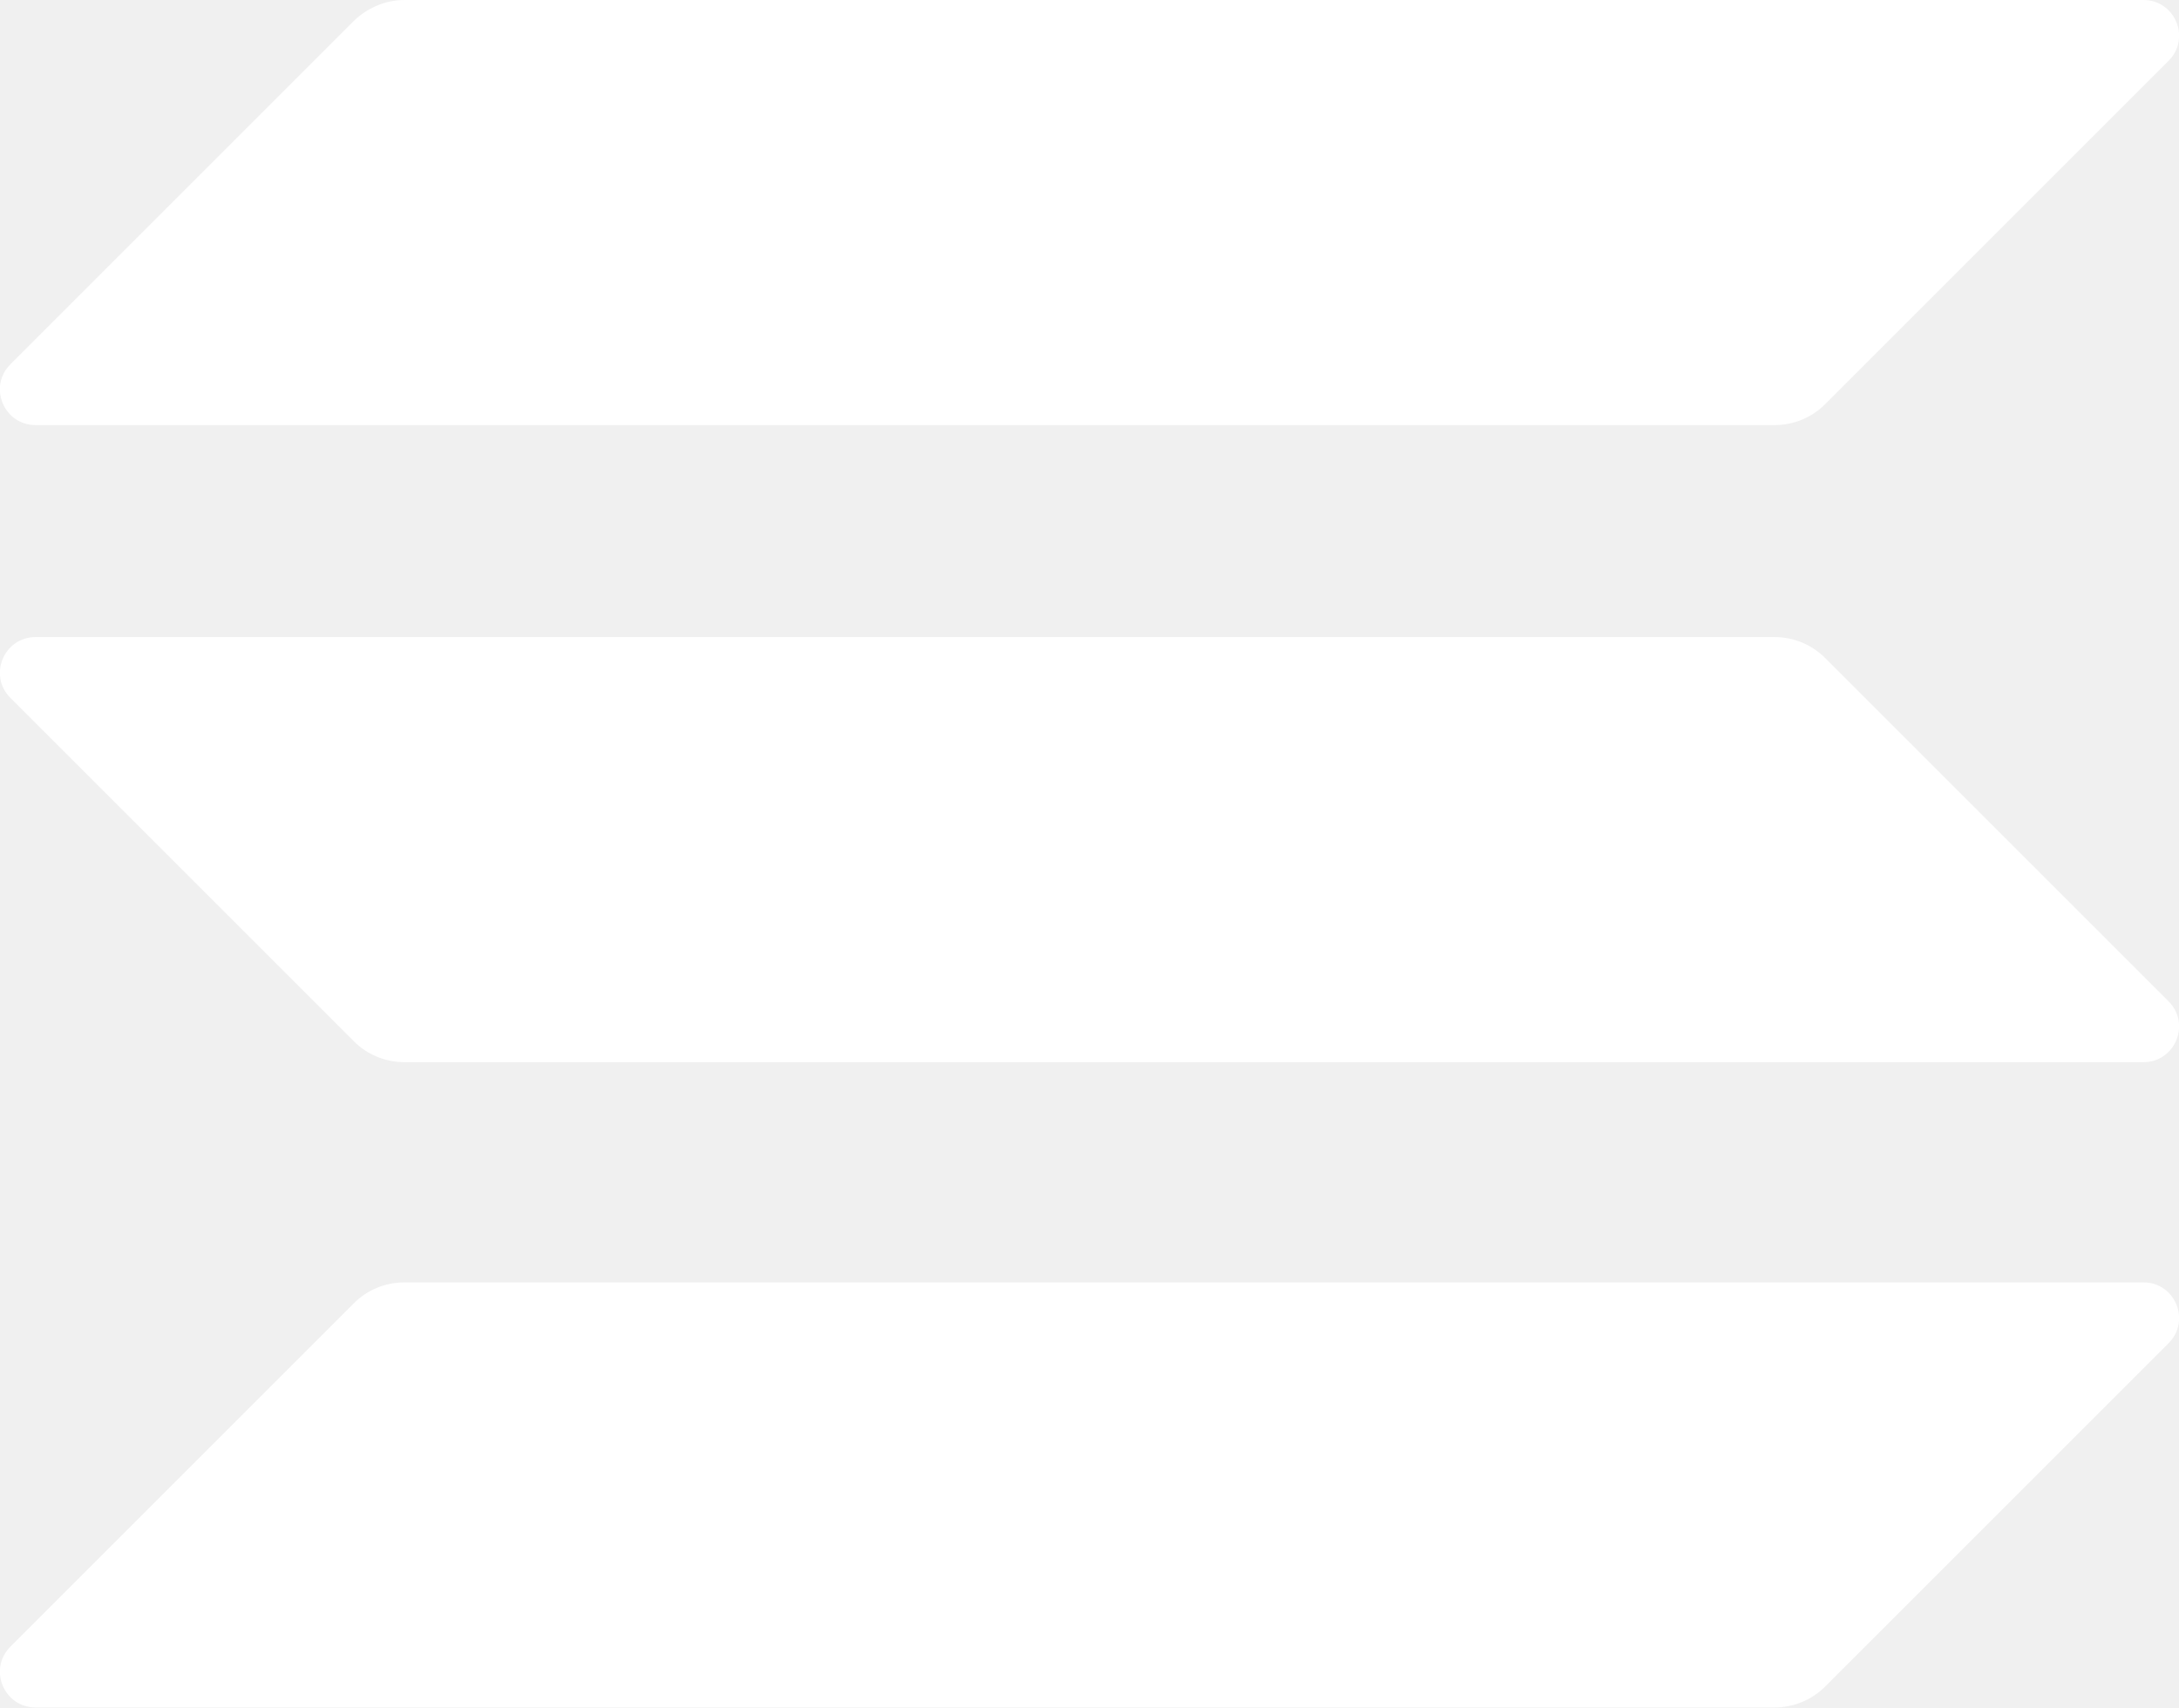
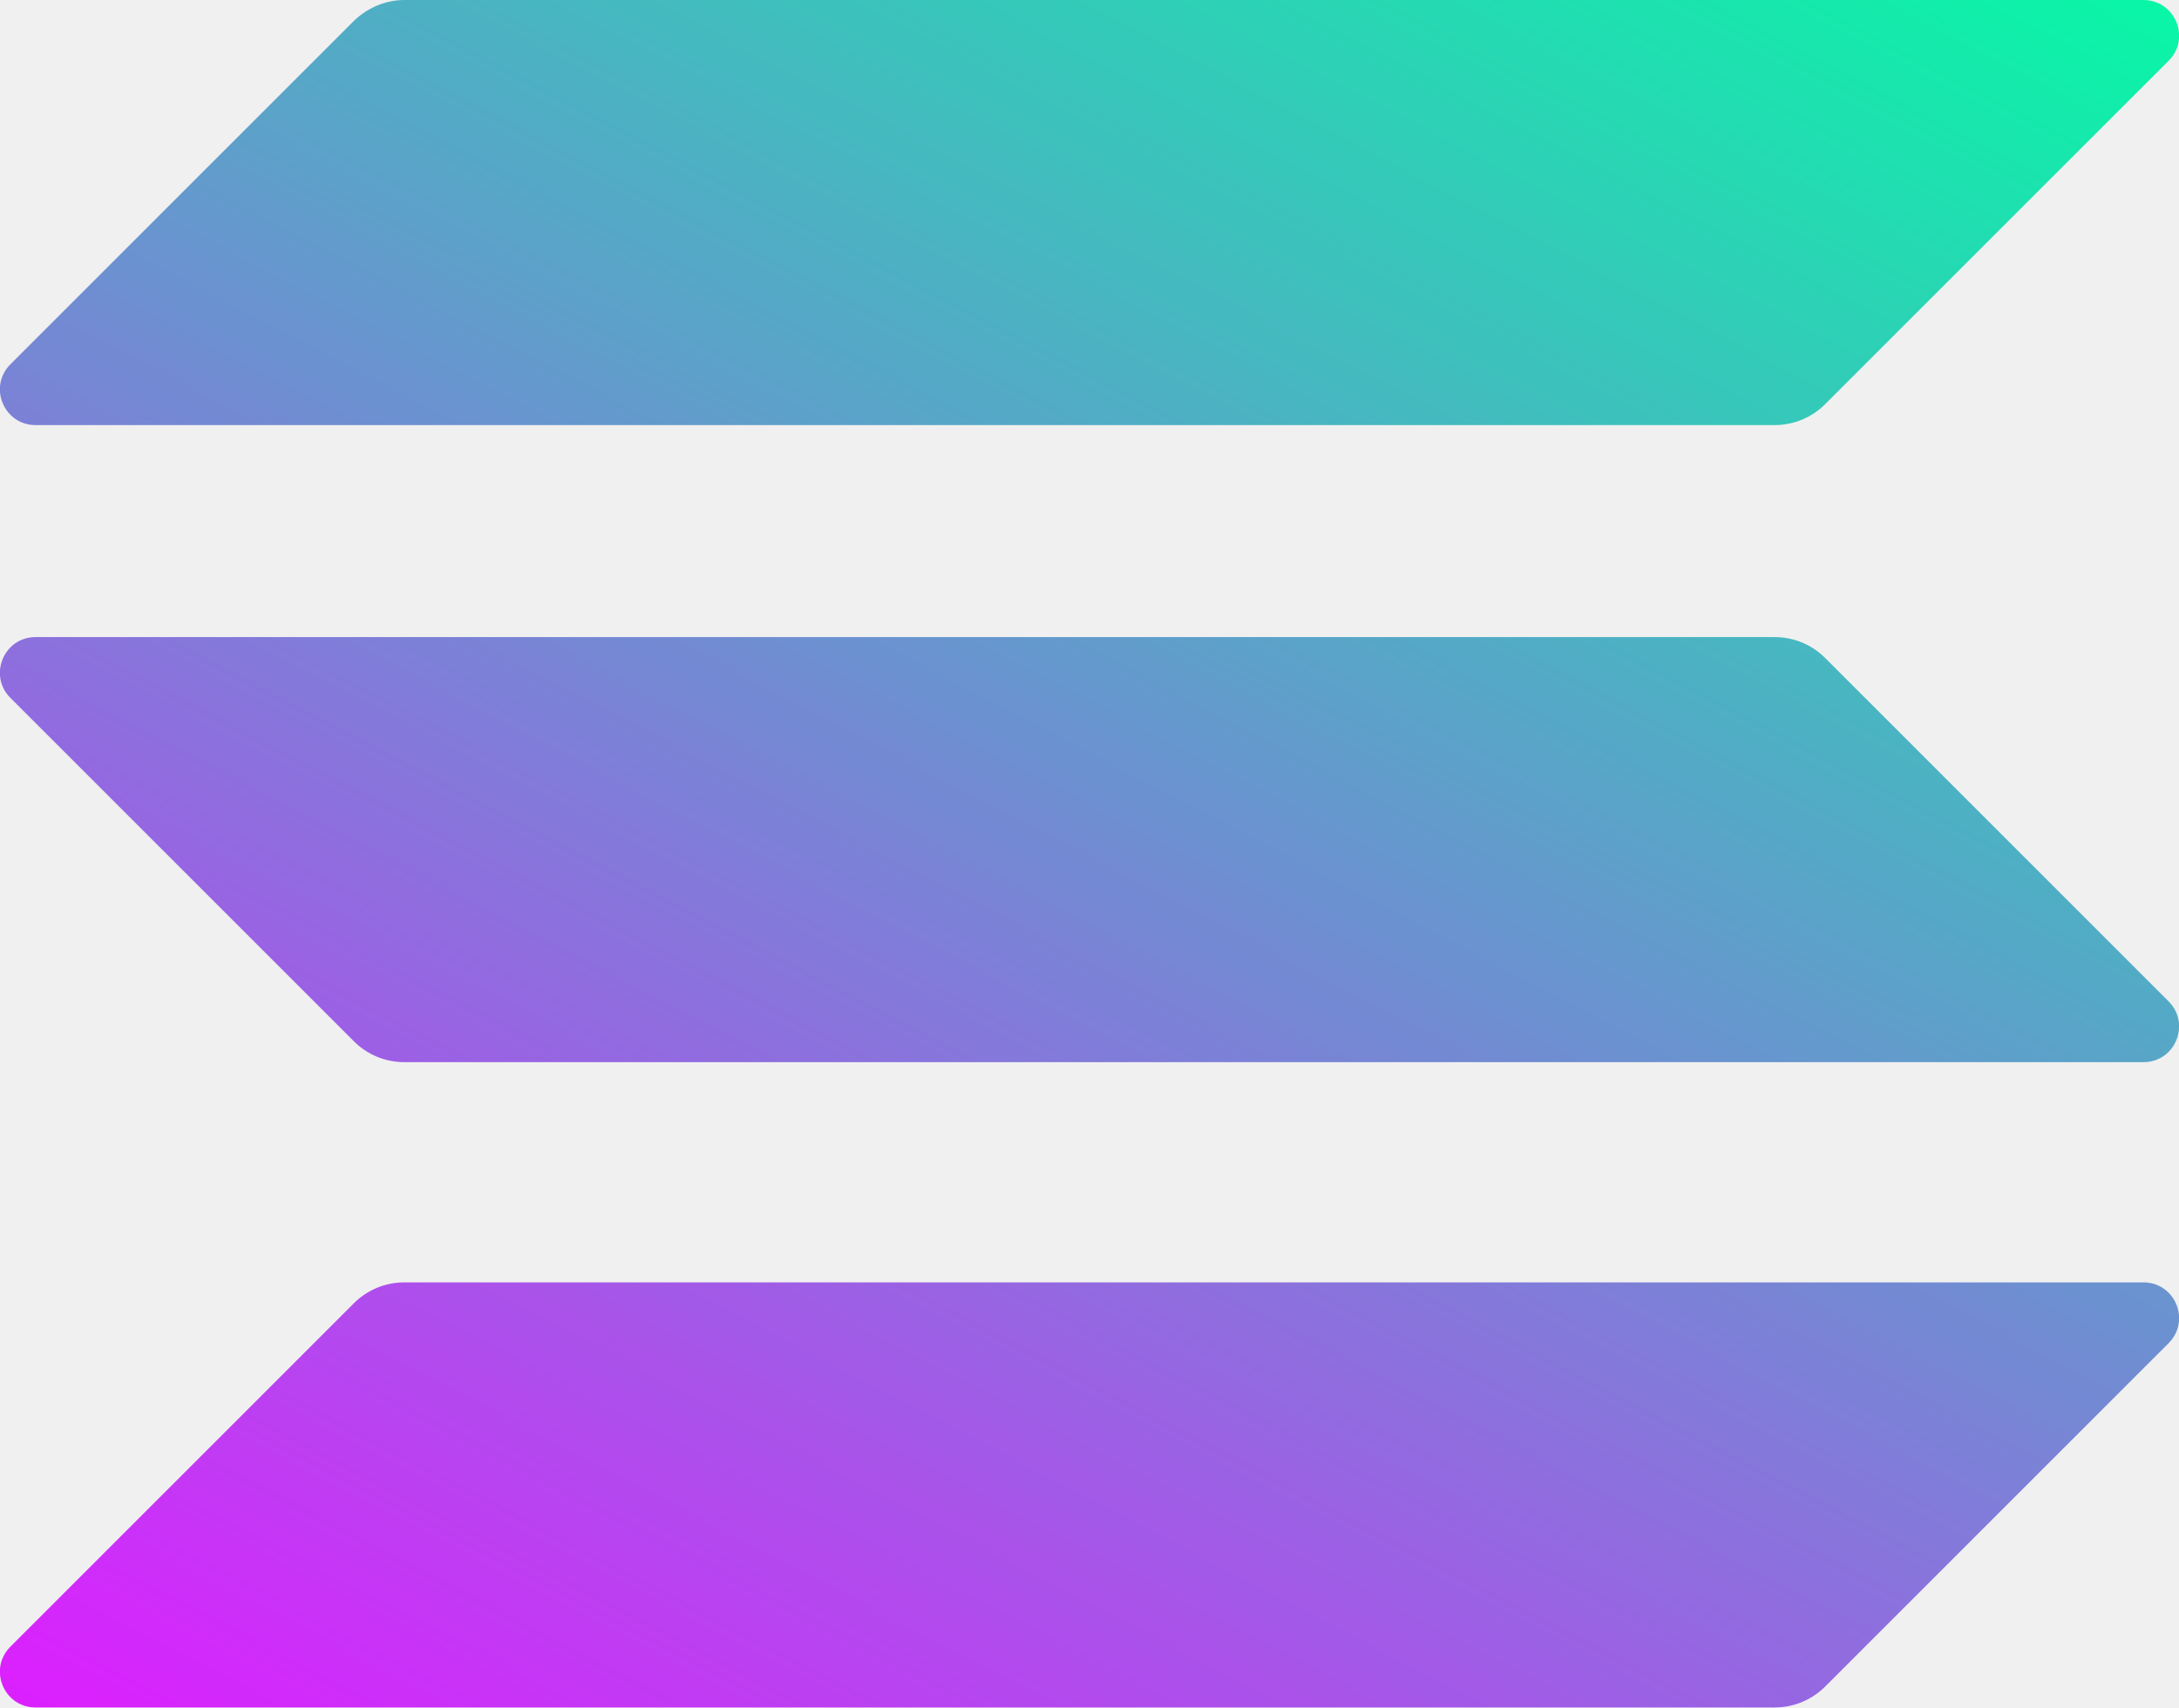
- <svg xmlns="http://www.w3.org/2000/svg" viewBox="0 0 397.7 311.7" fill="white">
-   <path d="M64.6 237.9c2.4-2.4 5.7-3.8 9.2-3.8h317.4c5.8 0 8.7 7 4.6 11.1l-62.7 62.7c-2.4 2.4-5.7 3.8-9.2 3.8H6.5c-5.8 0-8.7-7-4.6-11.1l62.7-62.7z" />
-   <path d="M64.6 3.8C67.1 1.4 70.4 0 73.8 0h317.4c5.8 0 8.7 7 4.6 11.1l-62.7 62.7c-2.4 2.4-5.7 3.8-9.2 3.8H6.5c-5.8 0-8.7-7-4.6-11.1L64.6 3.8z" />
-   <path d="M333.1 120.1c-2.4-2.4-5.7-3.8-9.2-3.8H6.5c-5.8 0-8.7 7-4.6 11.1l62.7 62.7c2.4 2.4 5.7 3.8 9.2 3.8h317.4c5.8 0 8.7-7 4.6-11.1l-62.7-62.7z" />
+ <svg xmlns="http://www.w3.org/2000/svg" version="1.1" id="Layer_1" x="0px" y="0px" viewBox="0 0 397.7 311.7" style="enable-background:new 0 0 397.7 311.7;" xml:space="preserve">
+   <style type="text/css">
+ 	.st0{fill:url(#SVGID_1_);}
+ 	.st1{fill:url(#SVGID_2_);}
+ 	.st2{fill:url(#SVGID_3_);}
+ </style>
+   <linearGradient id="SVGID_1_" gradientUnits="userSpaceOnUse" x1="360.879" y1="351.455" x2="141.213" y2="-69.294" gradientTransform="matrix(1 0 0 -1 0 314)">
+     <stop offset="0" style="stop-color:#00FFA3" />
+     <stop offset="1" style="stop-color:#DC1FFF" />
+   </linearGradient>
+   <path class="st0" d="M64.6,237.9c2.4-2.4,5.7-3.8,9.2-3.8h317.4c5.8,0,8.7,7,4.6,11.1l-62.7,62.7c-2.4,2.4-5.7,3.8-9.2,3.8H6.5  c-5.8,0-8.7-7-4.6-11.1L64.6,237.9z" />
+   <linearGradient id="SVGID_2_" gradientUnits="userSpaceOnUse" x1="264.829" y1="401.601" x2="45.163" y2="-19.148" gradientTransform="matrix(1 0 0 -1 0 314)">
+     <stop offset="0" style="stop-color:#00FFA3" />
+     <stop offset="1" style="stop-color:#DC1FFF" />
+   </linearGradient>
+   <path class="st1" d="M64.6,3.8C67.1,1.4,70.4,0,73.8,0h317.4c5.8,0,8.7,7,4.6,11.1l-62.7,62.7c-2.4,2.4-5.7,3.8-9.2,3.8H6.5  c-5.8,0-8.7-7-4.6-11.1L64.6,3.8z" />
+   <linearGradient id="SVGID_3_" gradientUnits="userSpaceOnUse" x1="312.548" y1="376.688" x2="92.882" y2="-44.061" gradientTransform="matrix(1 0 0 -1 0 314)">
+     <stop offset="0" style="stop-color:#00FFA3" />
+     <stop offset="1" style="stop-color:#DC1FFF" />
+   </linearGradient>
+   <path class="st2" d="M333.1,120.1c-2.4-2.4-5.7-3.8-9.2-3.8H6.5c-5.8,0-8.7,7-4.6,11.1l62.7,62.7c2.4,2.4,5.7,3.8,9.2,3.8h317.4  c5.8,0,8.7-7,4.6-11.1L333.1,120.1z" />
</svg>
